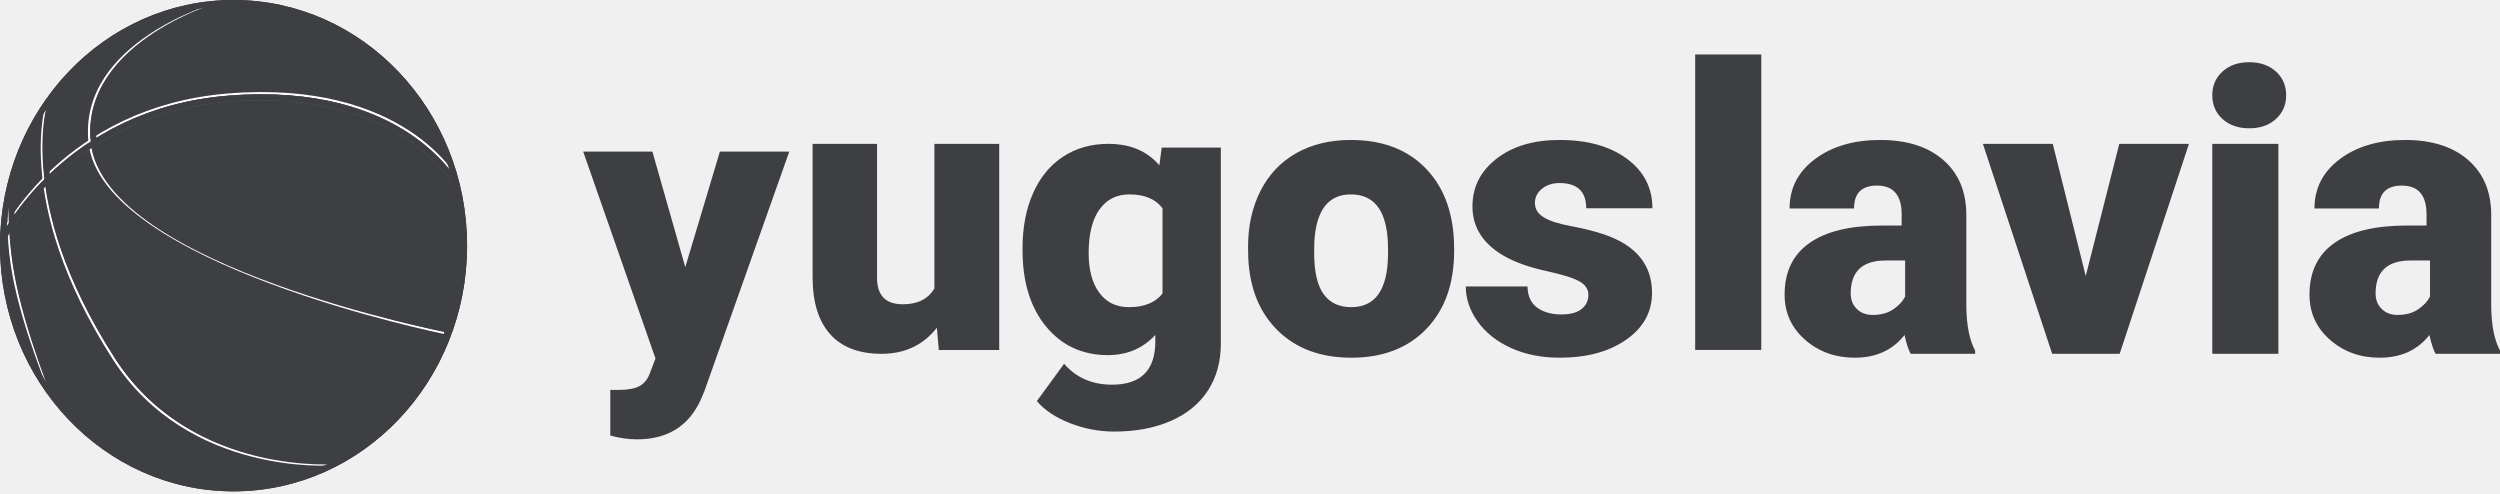
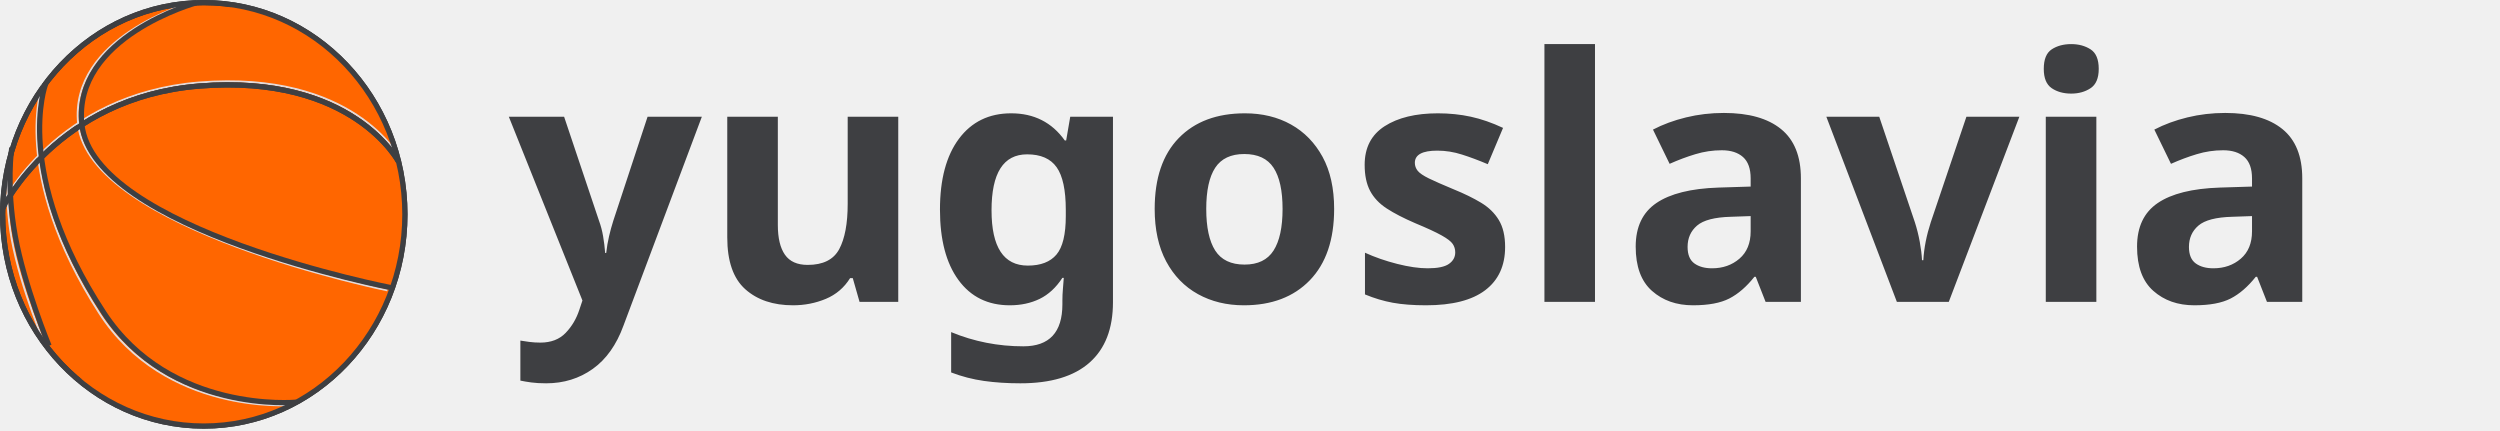
- <svg xmlns="http://www.w3.org/2000/svg" width="643" height="127" viewBox="0 0 643 127">
-   <g fill="none" fill-rule="evenodd">
-     <path fill="#3E3F42" stroke="#333" stroke-width="1.548" d="M119.362,63.187 C119.362,97.658 92.815,125.601 60.068,125.601 C27.32,125.601 0.773,97.658 0.773,63.187 C0.773,28.717 27.32,0.773 60.068,0.773 C92.815,0.773 119.362,28.717 119.362,63.187 Z" />
-     <path fill="#3E3F42" d="M66.764,1.17 C80.01,12.62 88.461,29.966 88.461,49.403 C88.461,83.855 61.918,111.82 29.187,111.82 C26.915,111.82 24.656,111.686 22.45,111.424 C32.687,120.282 45.796,125.608 60.073,125.608 C92.803,125.608 119.37,97.643 119.37,63.191 C119.37,31.122 96.344,4.676 66.764,1.17 Z" />
-     <path stroke="#FFFFFF" stroke-width=".58" d="M0.804,59.786 C0.804,59.786 16.746,27.689 58.726,24.325 C104.067,20.691 117.538,46.164 117.538,46.164" />
-     <path stroke="#666" stroke-width="1.547" d="M0.804,61.373 C0.804,61.373 16.746,28.736 58.726,25.371 C104.067,21.737 117.538,47.751 117.538,47.751" />
-     <path stroke="#FFFFFF" stroke-width=".58" d="M56.164,0.817 C56.164,0.817 20.349,10.818 23.049,36.638 C26.328,67.736 114.208,85.6 114.208,85.6" />
-     <path stroke="#3E3F42" stroke-width="1.547" d="M57.91,0.817 C57.91,0.817 21.427,10.818 24.127,36.638 C27.407,67.736 115.478,84.847 115.478,84.847" />
-     <path stroke="#FFFFFF" stroke-width=".58" d="M12.548,24.847 C12.548,24.847 2.7,50.914 29.27,92.277 C48.572,122.328 85.424,119.402 85.424,119.402" />
-     <path stroke="#3E3F42" stroke-width="1.547" d="M13.424,24.847 C13.424,24.847 3.584,50.914 30.599,92.183 C50.152,122.054 87.247,118.572 87.247,118.572" />
-     <path stroke="#FFFFFF" stroke-width=".58" d="M3.227,44.635 C3.227,44.635 0.767,55.633 3.443,70.437 C6.119,85.24 13.726,102.823 13.726,102.823" />
-     <path stroke="#3E3F42" stroke-width="1.547" d="M3.468,44.532 C3.468,44.532 1.787,55.633 4.463,70.437 C7.139,85.24 14.454,102.926 14.454,102.926" />
-     <path stroke="#3E3F42" stroke-width="1.547" d="M0.804,61.373 C0.804,61.373 16.746,28.736 58.726,25.371 C104.067,21.737 117.538,47.751 117.538,47.751" />
-     <path d="M119.362,63.187 C119.362,97.658 92.815,125.601 60.068,125.601 C27.32,125.601 0.773,97.658 0.773,63.187 C0.773,28.717 27.32,0.773 60.068,0.773 C92.815,0.773 119.362,28.717 119.362,63.187 Z" />
-     <path stroke="#3E3F42" stroke-width="1.548" d="M119.362,63.187 C119.362,97.658 92.815,125.601 60.068,125.601 C27.32,125.601 0.773,97.658 0.773,63.187 C0.773,28.717 27.32,0.773 60.068,0.773 C92.815,0.773 119.362,28.717 119.362,63.187 Z" />
-     <path fill="#3E3F42" d="M176.253,68.717 L185.152,39 L203,39 L181.197,100.529 L180.257,102.77 C177.159,109.59 171.688,113 163.843,113 C161.668,113 159.377,112.675 156.971,112.026 L156.971,100.285 L159.146,100.285 C161.487,100.285 163.275,99.952 164.511,99.286 C165.747,98.621 166.661,97.427 167.255,95.706 L168.59,92.198 L150,39 L167.799,39 L176.253,68.717 Z M240.967,84.287 C237.459,88.762 232.721,91 226.754,91 C220.918,91 216.5,89.309 213.5,85.928 C210.5,82.547 209,77.688 209,71.35 L209,37 L225.574,37 L225.574,71.448 C225.574,75.989 227.787,78.26 232.213,78.26 C236.016,78.26 238.721,76.904 240.328,74.192 L240.328,37 L257,37 L257,90.02 L241.459,90.02 L240.967,84.287 Z M263,63.781 C263,58.486 263.895,53.805 265.684,49.737 C267.474,45.669 270.042,42.529 273.389,40.317 C276.736,38.106 280.63,37 285.07,37 C290.671,37 295.045,38.84 298.193,42.521 L298.789,37.969 L314,37.969 L314,88.384 C314,93 312.898,97.012 310.694,100.418 C308.491,103.824 305.301,106.44 301.126,108.264 C296.95,110.088 292.112,111 286.611,111 C282.668,111 278.848,110.274 275.154,108.821 C271.459,107.368 268.634,105.479 266.678,103.154 L273.687,93.565 C276.802,97.149 280.911,98.941 286.015,98.941 C293.438,98.941 297.149,95.228 297.149,87.802 L297.149,86.156 C293.935,89.61 289.875,91.338 284.971,91.338 C278.409,91.338 273.107,88.892 269.064,84.001 C265.021,79.109 263,72.563 263,64.363 L263,63.781 Z M280,65.126 C280,69.398 280.907,72.778 282.722,75.267 C284.537,77.756 287.077,79 290.344,79 C294.3,79 297.185,77.828 299,75.483 L299,53.565 C297.222,51.188 294.373,50 290.453,50 C287.186,50 284.628,51.293 282.777,53.878 C280.925,56.463 280,60.213 280,65.126 Z M321,63.501 C321,58.11 322.066,53.311 324.198,49.102 C326.33,44.892 329.393,41.657 333.387,39.394 C337.381,37.131 342.068,36 347.449,36 C355.673,36 362.155,38.504 366.893,43.512 C371.631,48.519 374,55.332 374,63.95 L374,64.549 C374,72.967 371.622,79.647 366.867,84.588 C362.112,89.529 355.673,92 347.551,92 C339.733,92 333.455,89.696 328.716,85.087 C323.978,80.479 321.423,74.232 321.051,66.346 L321,63.501 Z M338,65.03 C338,69.847 338.804,73.38 340.414,75.628 C342.023,77.876 344.402,79 347.551,79 C353.714,79 356.863,74.552 357,65.656 L357,64.018 C357,54.673 353.816,50 347.449,50 C341.663,50 338.531,54.03 338.051,62.091 L338,65.03 Z M408.53,75.829 C408.53,74.398 407.774,73.25 406.263,72.385 C404.752,71.52 401.881,70.622 397.651,69.69 C393.42,68.758 389.928,67.535 387.174,66.021 C384.421,64.507 382.322,62.669 380.878,60.506 C379.434,58.343 378.712,55.865 378.712,53.07 C378.712,48.112 380.778,44.027 384.908,40.816 C389.038,37.605 394.444,36 401.126,36 C408.312,36 414.087,37.614 418.452,40.841 C422.817,44.069 425,48.311 425,53.569 L407.976,53.569 C407.976,49.243 405.676,47.08 401.076,47.08 C399.296,47.08 397.802,47.571 396.593,48.553 C395.384,49.534 394.78,50.757 394.78,52.221 C394.78,53.718 395.518,54.933 396.996,55.865 C398.473,56.796 400.832,57.561 404.072,58.16 C407.313,58.759 410.158,59.475 412.61,60.307 C420.803,63.102 424.899,68.109 424.899,75.33 C424.899,80.254 422.692,84.264 418.276,87.358 C413.86,90.453 408.144,92 401.126,92 C396.459,92 392.295,91.168 388.635,89.504 C384.975,87.841 382.121,85.578 380.072,82.717 C378.024,79.855 377,76.844 377,73.683 L392.866,73.683 C392.933,76.178 393.772,78 395.384,79.148 C396.996,80.296 399.061,80.87 401.579,80.87 C403.896,80.87 405.634,80.404 406.792,79.472 C407.951,78.541 408.53,77.326 408.53,75.829 Z M453,90 L436,90 L436,14 L453,14 L453,90 Z M491.421,91.002 C490.83,89.904 490.306,88.29 489.846,86.16 C486.796,90.053 482.532,92 477.055,92 C472.037,92 467.773,90.461 464.264,87.383 C460.755,84.305 459,80.437 459,75.779 C459,69.923 461.132,65.497 465.396,62.503 C469.659,59.508 475.858,58.011 483.992,58.011 L489.108,58.011 L489.108,55.166 C489.108,50.208 486.993,47.729 482.762,47.729 C478.826,47.729 476.858,49.692 476.858,53.619 L460.279,53.619 C460.279,48.395 462.468,44.152 466.847,40.891 C471.225,37.63 476.809,36 483.598,36 C490.388,36 495.75,37.68 499.686,41.041 C503.622,44.402 505.639,49.01 505.737,54.866 L505.737,78.774 C505.803,83.731 506.557,87.525 508,90.153 L508,91.002 L491.421,91.002 Z M481.62,81 C483.766,81 485.546,80.517 486.96,79.552 C488.373,78.586 489.387,77.496 490,76.28 L490,67 L484.993,67 C478.998,67 476,69.825 476,75.475 C476,77.12 476.528,78.452 477.584,79.471 C478.64,80.49 479.985,81 481.62,81 Z M536.45,70.987 L545.081,37 L563,37 L545.182,91 L527.818,91 L510,37 L527.97,37 L536.45,70.987 Z M586,91 L569,91 L569,37 L586,37 L586,91 Z M569,24.5 C569,22.012 569.881,19.974 571.642,18.384 C573.403,16.795 575.689,16 578.5,16 C581.311,16 583.597,16.795 585.358,18.384 C587.119,19.974 588,22.012 588,24.5 C588,26.988 587.119,29.026 585.358,30.616 C583.597,32.205 581.311,33 578.5,33 C575.689,33 573.403,32.205 571.642,30.616 C569.881,29.026 569,26.988 569,24.5 Z M626.421,91.002 C625.83,89.904 625.306,88.29 624.846,86.16 C621.796,90.053 617.532,92 612.055,92 C607.037,92 602.773,90.461 599.264,87.383 C595.755,84.305 594,80.437 594,75.779 C594,69.923 596.132,65.497 600.396,62.503 C604.659,59.508 610.858,58.011 618.992,58.011 L624.108,58.011 L624.108,55.166 C624.108,50.208 621.993,47.729 617.762,47.729 C613.826,47.729 611.858,49.692 611.858,53.619 L595.279,53.619 C595.279,48.395 597.468,44.152 601.847,40.891 C606.225,37.63 611.809,36 618.598,36 C625.388,36 630.75,37.68 634.686,41.041 C638.622,44.402 640.639,49.01 640.737,54.866 L640.737,78.774 C640.803,83.731 641.557,87.525 643,90.153 L643,91.002 L626.421,91.002 Z M616.62,81 C618.766,81 620.546,80.517 621.96,79.552 C623.373,78.586 624.387,77.496 625,76.28 L625,67 L619.993,67 C613.998,67 611,69.825 611,75.475 C611,77.12 611.528,78.452 612.584,79.471 C613.64,80.49 614.985,81 616.62,81 Z" />
+ <svg xmlns="http://www.w3.org/2000/svg" width="737" height="127" viewBox="0 0 737 127">
+   <g fill="none" fill-rule="evenodd" transform="translate(0 -15)">
+     <g transform="translate(0 15)">
+       <path fill="#F60" stroke="#333" stroke-width="1.548" d="M119.362,63.187 C119.362,97.658 92.815,125.601 60.068,125.601 C27.32,125.601 0.773,97.658 0.773,63.187 C0.773,28.717 27.32,0.773 60.068,0.773 C92.815,0.773 119.362,28.717 119.362,63.187 Z" />
+       <path fill="#F60" d="M66.764,1.17 C80.01,12.62 88.461,29.966 88.461,49.403 C88.461,83.855 61.918,111.82 29.187,111.82 C26.915,111.82 24.656,111.686 22.45,111.424 C32.687,120.282 45.796,125.608 60.073,125.608 C92.803,125.608 119.37,97.643 119.37,63.191 C119.37,31.122 96.344,4.676 66.764,1.17 Z" />
+       <path stroke="#E3DBDB" stroke-width=".58" d="M0.804,59.786 C0.804,59.786 16.746,27.689 58.726,24.325 C104.067,20.691 117.538,46.164 117.538,46.164" />
+       <path stroke="#3E3F42" stroke-width="1.547" d="M0.804,61.373 C0.804,61.373 16.746,28.736 58.726,25.371 C104.067,21.737 117.538,47.751 117.538,47.751" />
+       <path stroke="#E3DBDB" stroke-width=".58" d="M56.164,0.817 C56.164,0.817 20.349,10.818 23.049,36.638 C26.328,67.736 114.208,85.6 114.208,85.6" />
+       <path stroke="#3E3F42" stroke-width="1.547" d="M57.91,0.817 C57.91,0.817 21.427,10.818 24.127,36.638 C27.407,67.736 115.478,84.847 115.478,84.847" />
+       <path stroke="#E3DBDB" stroke-width=".58" d="M12.548,24.847 C12.548,24.847 2.7,50.914 29.27,92.277 C48.572,122.328 85.424,119.402 85.424,119.402" />
+       <path stroke="#3E3F42" stroke-width="1.547" d="M13.424,24.847 C13.424,24.847 3.584,50.914 30.599,92.183 C50.152,122.054 87.247,118.572 87.247,118.572" />
+       <path stroke="#E3DBDB" stroke-width=".58" d="M3.227,44.635 C3.227,44.635 0.767,55.633 3.443,70.437 C6.119,85.24 13.726,102.823 13.726,102.823" />
+       <path stroke="#3E3F42" stroke-width="1.547" d="M3.468,43.532 C3.468,43.532 1.787,54.633 4.463,69.437 C7.139,84.24 14.454,101.926 14.454,101.926" />
+       <path stroke="#3E3F42" stroke-width="1.547" d="M0.804,61.373 C0.804,61.373 16.746,28.736 58.726,25.371 C104.067,21.737 117.538,47.751 117.538,47.751" />
+       <path d="M119.362,63.187 C119.362,97.658 92.815,125.601 60.068,125.601 C27.32,125.601 0.773,97.658 0.773,63.187 C0.773,28.717 27.32,0.773 60.068,0.773 C92.815,0.773 119.362,28.717 119.362,63.187 Z" />
+       <path stroke="#3E3F42" stroke-width="1.548" d="M119.362,63.187 C119.362,97.658 92.815,125.601 60.068,125.601 C27.32,125.601 0.773,97.658 0.773,63.187 C0.773,28.717 27.32,0.773 60.068,0.773 C92.815,0.773 119.362,28.717 119.362,63.187 Z" />
+     </g>
+     <text fill="#3E3F42" font-family="Futura-Bold, Futura" font-size="100" font-weight="bold">
+       <tspan x="150" y="104">yugoslavia</tspan>
+     </text>
  </g>
</svg>
